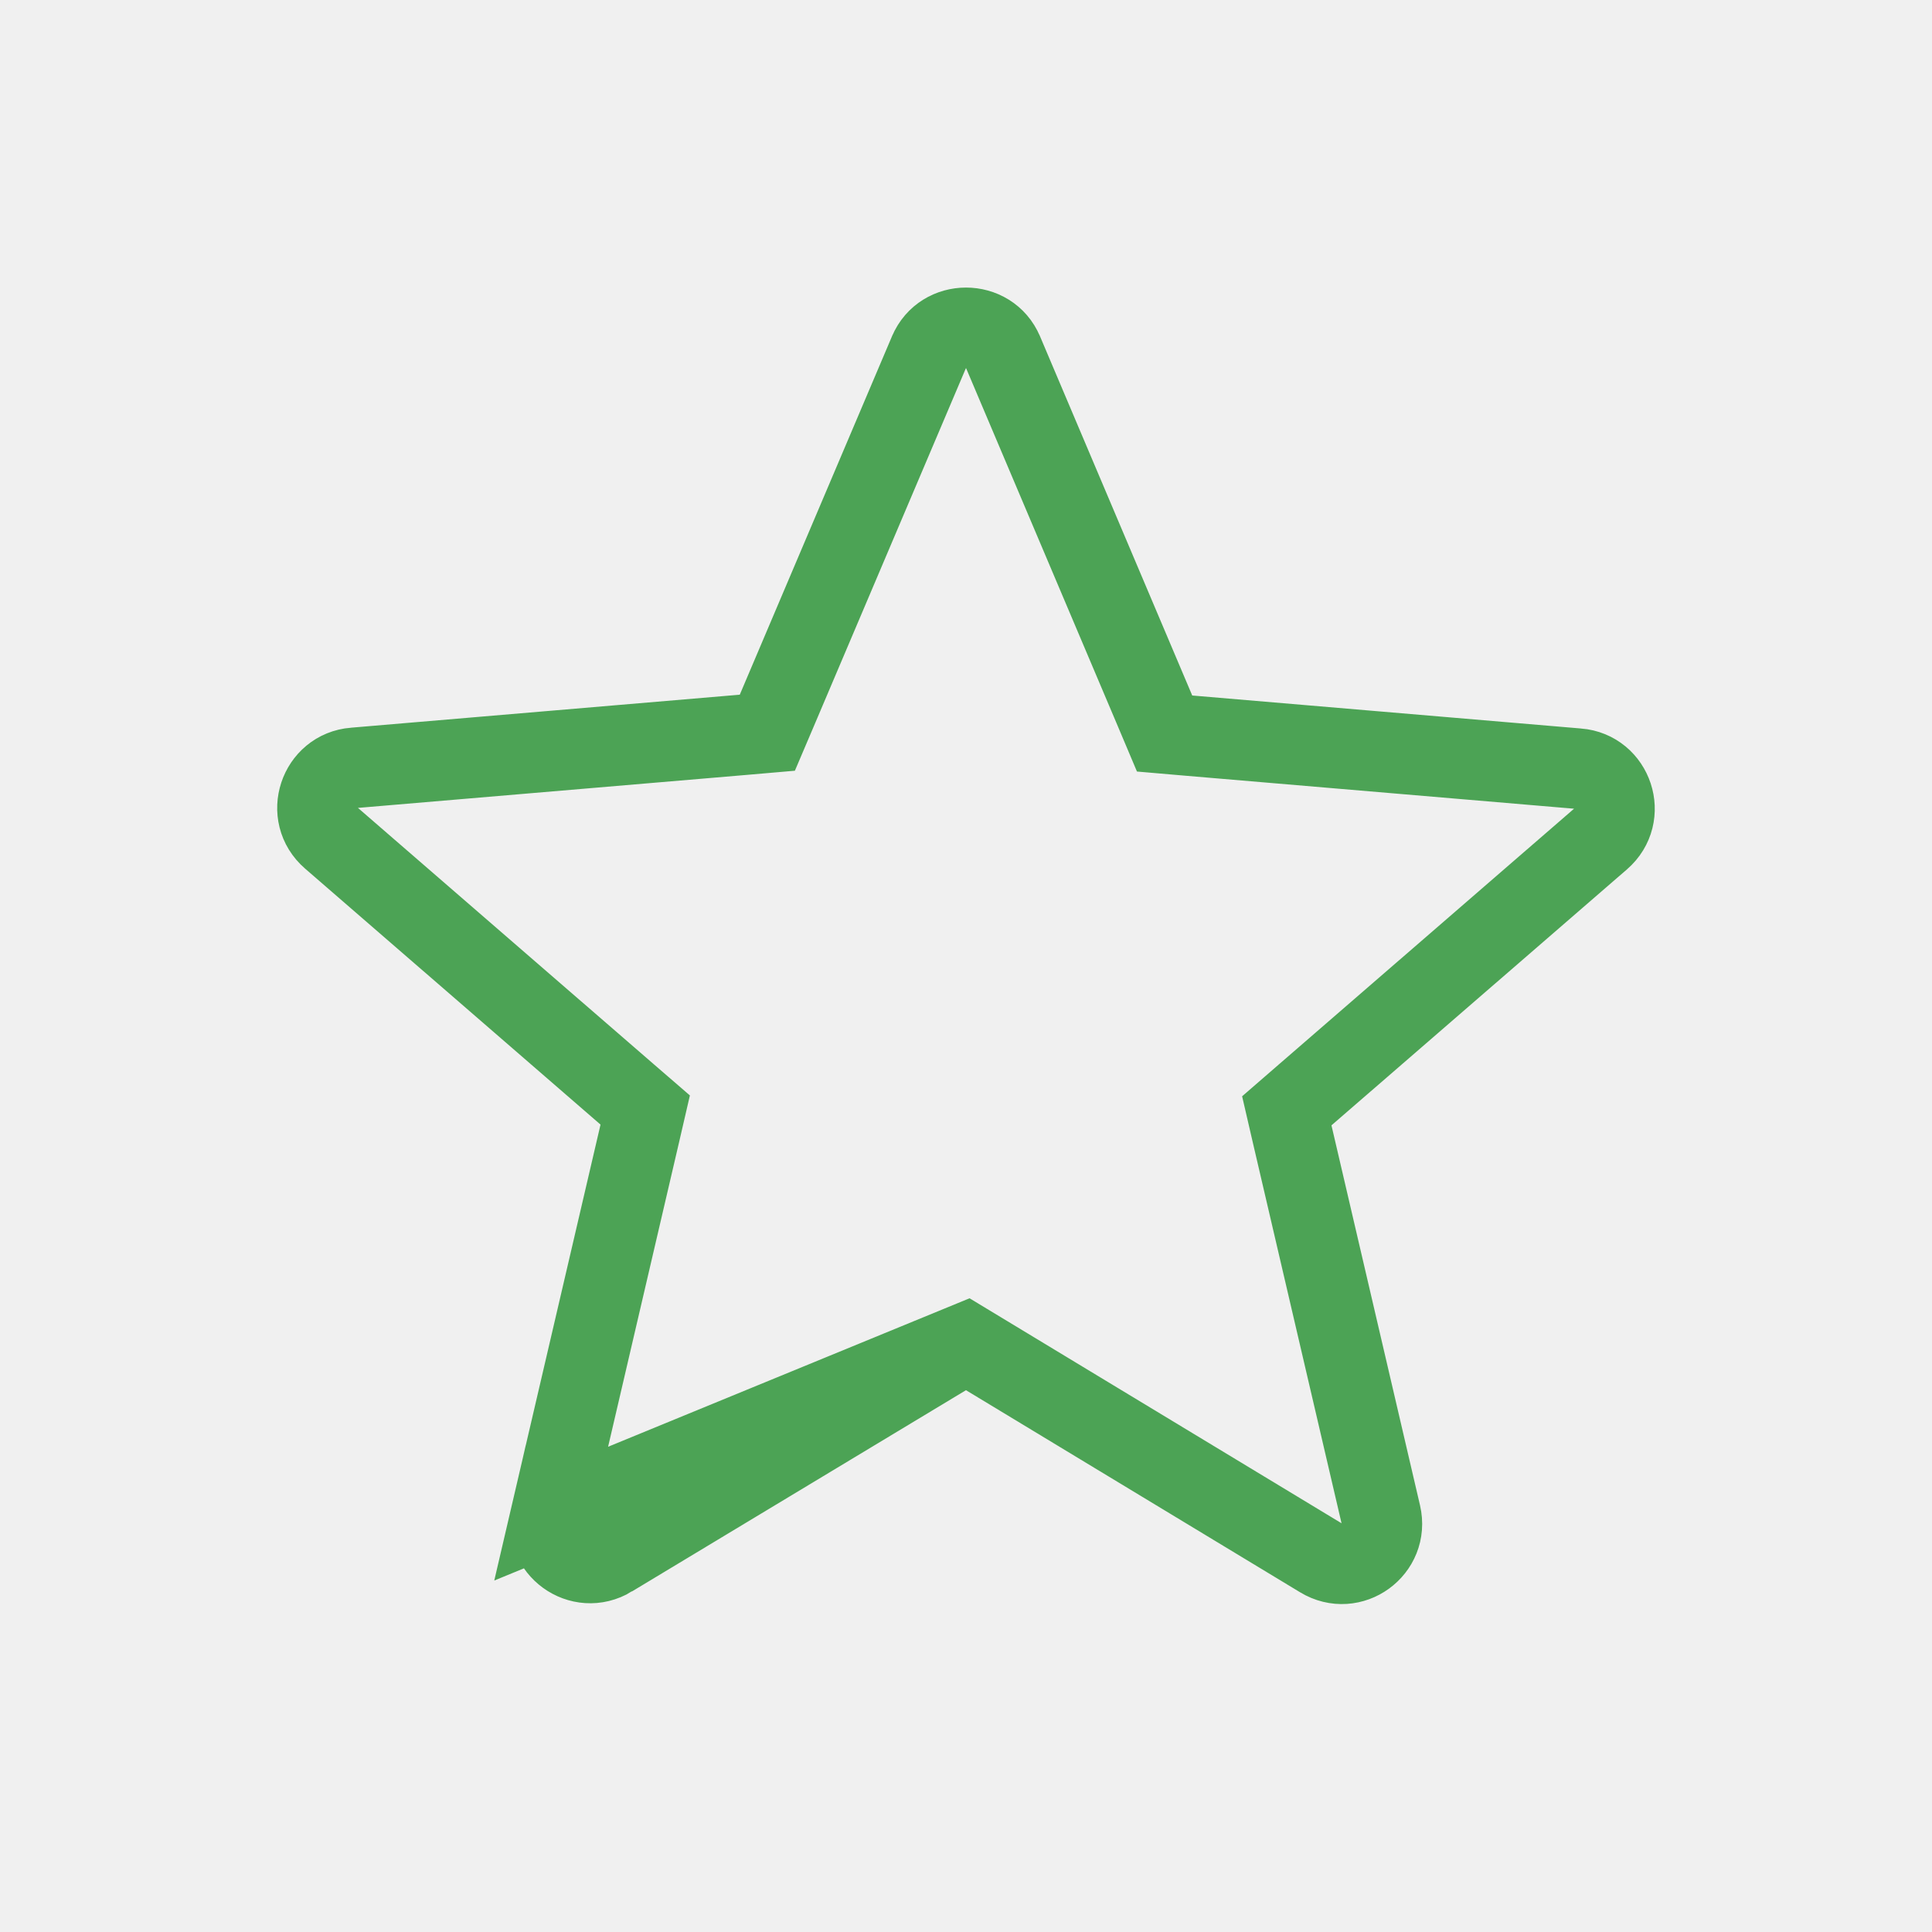
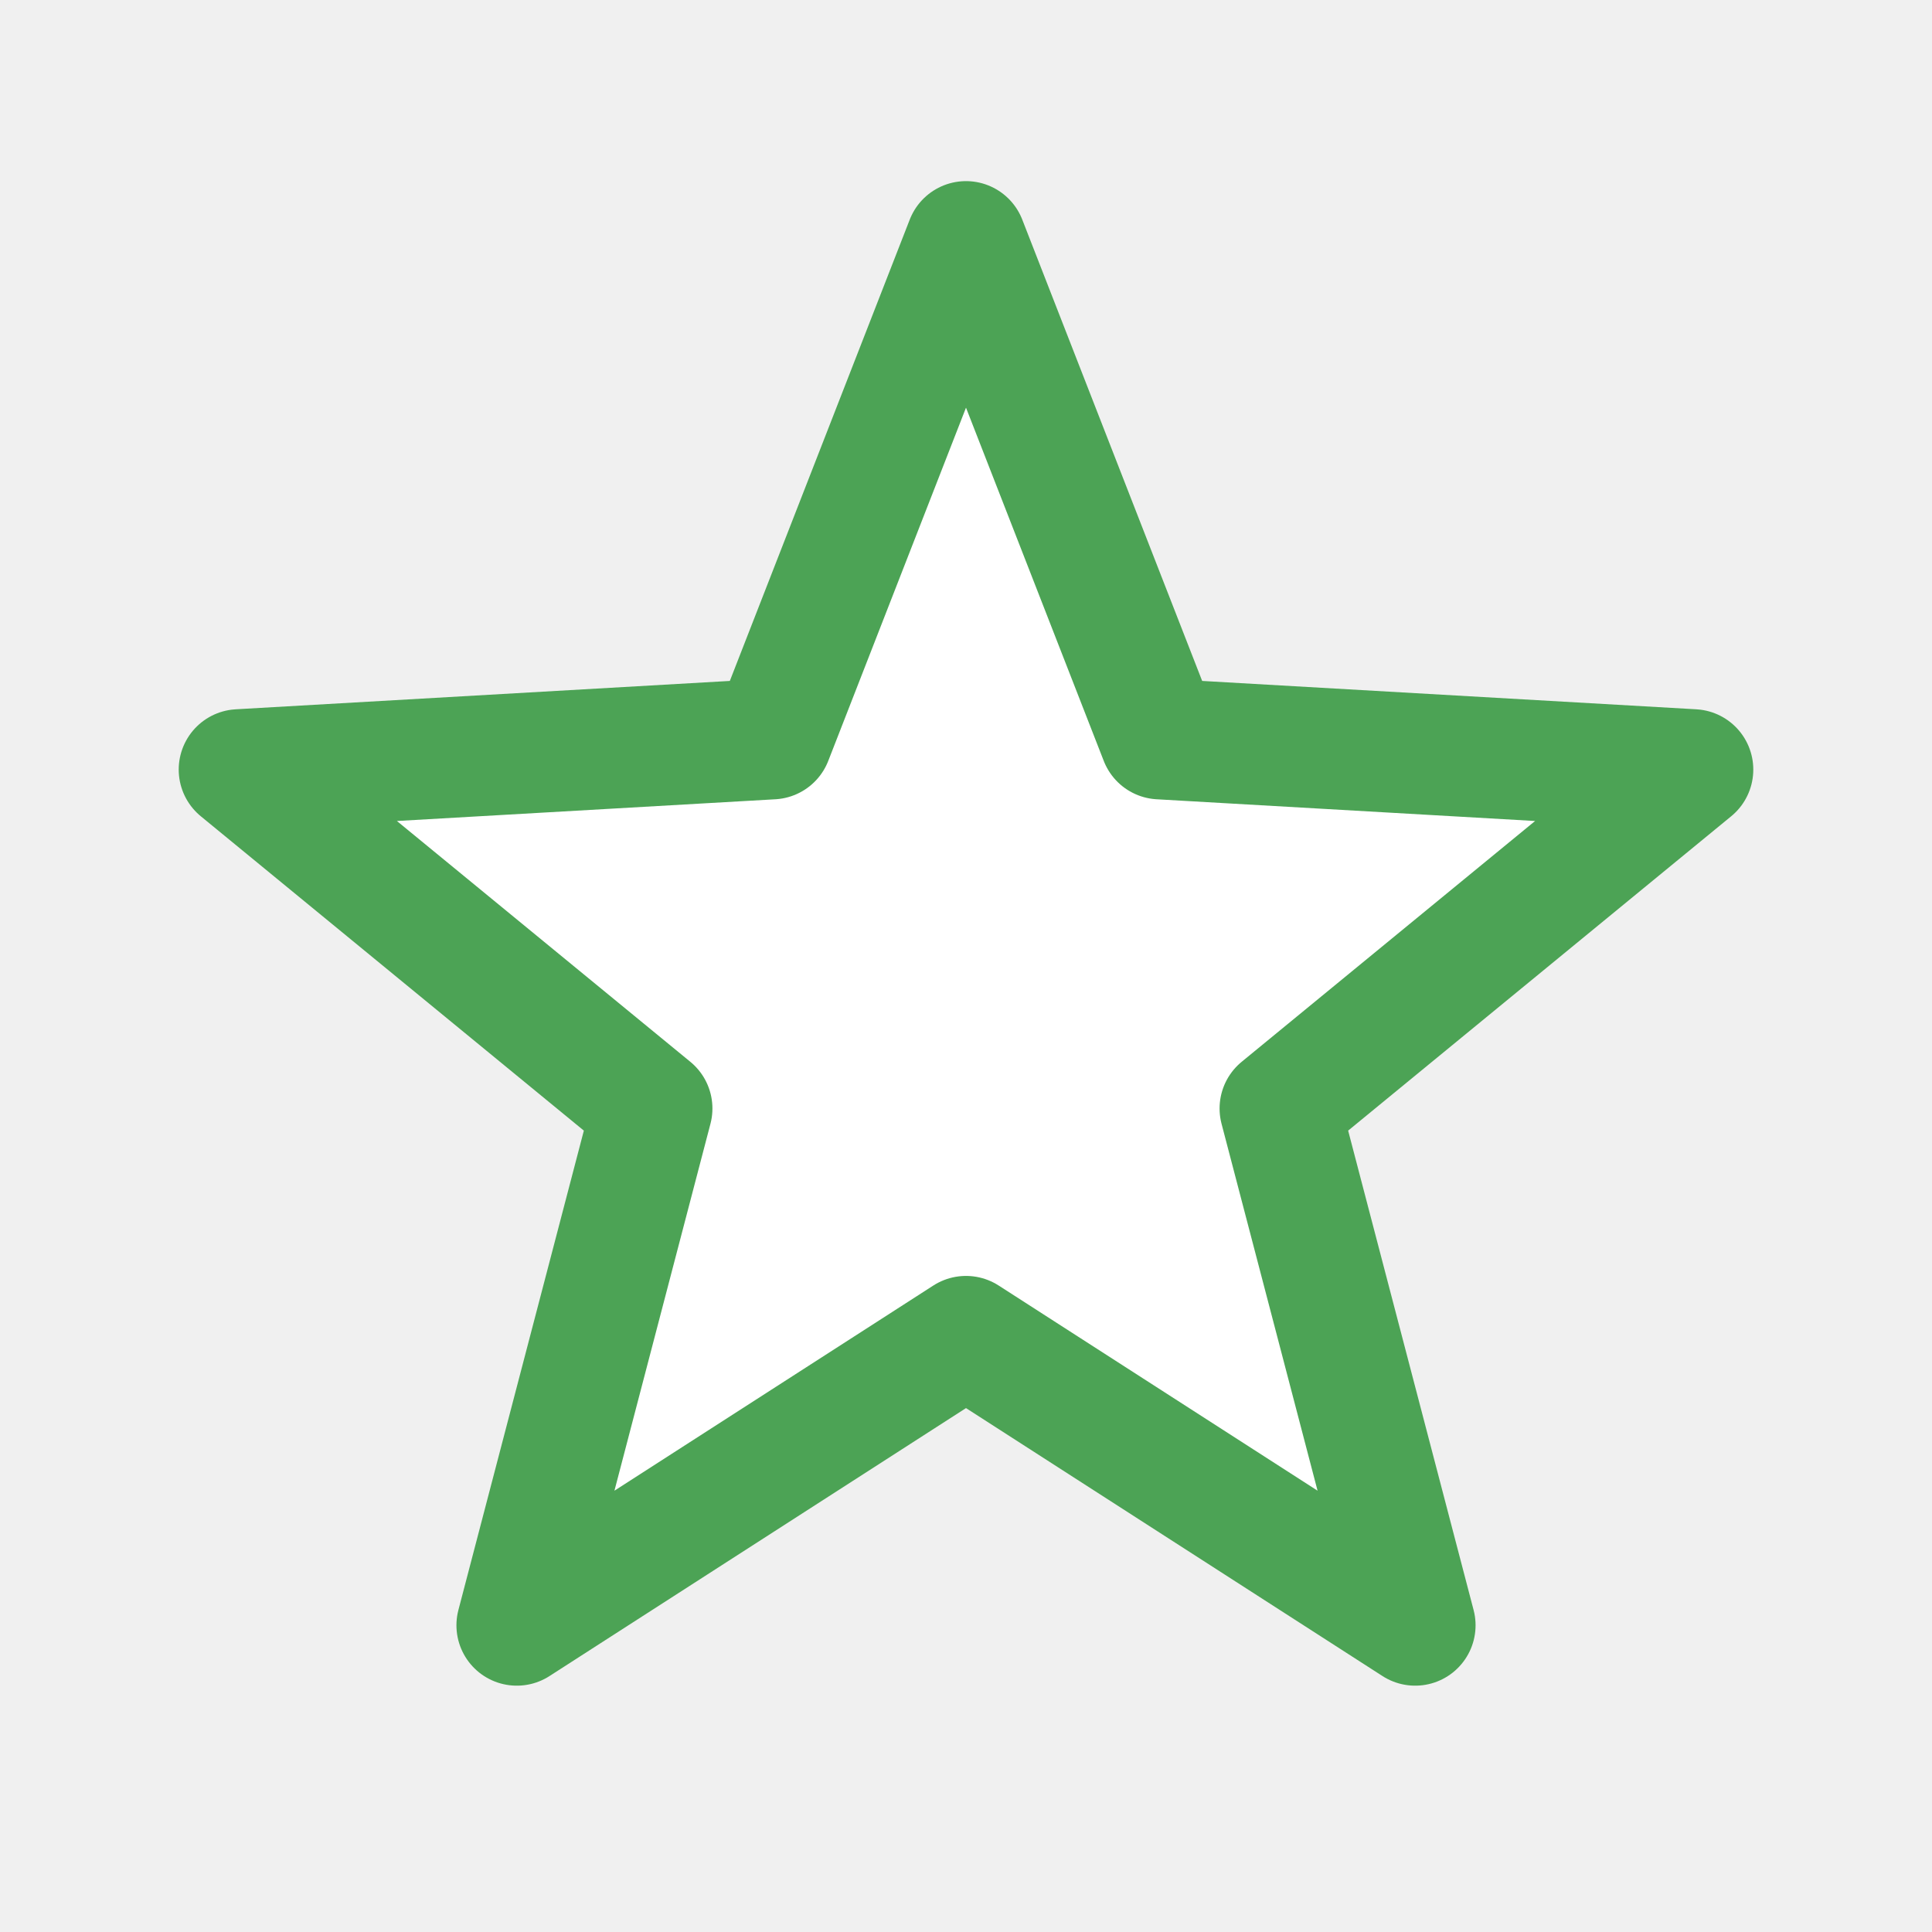
- <svg xmlns="http://www.w3.org/2000/svg" width="24" height="24" viewBox="0 0 24 24" fill="none">
-   <g clip-path="url(#clip0_284_5593)">
-     <path d="M12.001 16.686L12.259 16.842L16.409 19.352L16.409 19.352C16.788 19.582 17.253 19.244 17.153 18.813L16.053 14.093L15.985 13.799L16.212 13.602L19.883 10.422L19.883 10.422C20.219 10.13 20.035 9.583 19.6 9.548L19.598 9.548L14.768 9.138L14.467 9.112L14.35 8.835L12.46 4.375L12.459 4.373C12.29 3.972 11.71 3.972 11.541 4.373L11.54 4.375L9.65 8.825L9.532 9.102L9.232 9.128L4.402 9.538L4.4 9.538L4.4 9.538C3.965 9.573 3.78 10.12 4.117 10.412L4.117 10.412L7.787 13.592L8.015 13.789L7.947 14.083L6.847 18.803L12.001 16.686ZM12.001 16.686L11.742 16.841M12.001 16.686L11.742 16.841M11.742 16.841L7.592 19.341L7.591 19.342M11.742 16.841L7.591 19.342M7.591 19.342C7.212 19.572 6.747 19.234 6.847 18.803L7.591 19.342Z" stroke="#4CA355" />
-   </g>
-   <defs>
-     <clipPath id="clip0_284_5593">
-       <rect width="24" height="24" fill="white" />
-     </clipPath>
-   </defs>
+ <svg xmlns="http://www.w3.org/2000/svg" width="24" height="24" viewBox="0 0 24 24">
+   <path d="M12 3l2.41 6.18 6.62.38-5.13 4.21 1.68 6.42L12 16.6l-5.58 3.59 1.68-6.42-5.13-4.21 6.62-.38z" fill="#ffffff" stroke="#4CA355" stroke-width="1.5" stroke-linejoin="round" />
</svg>
